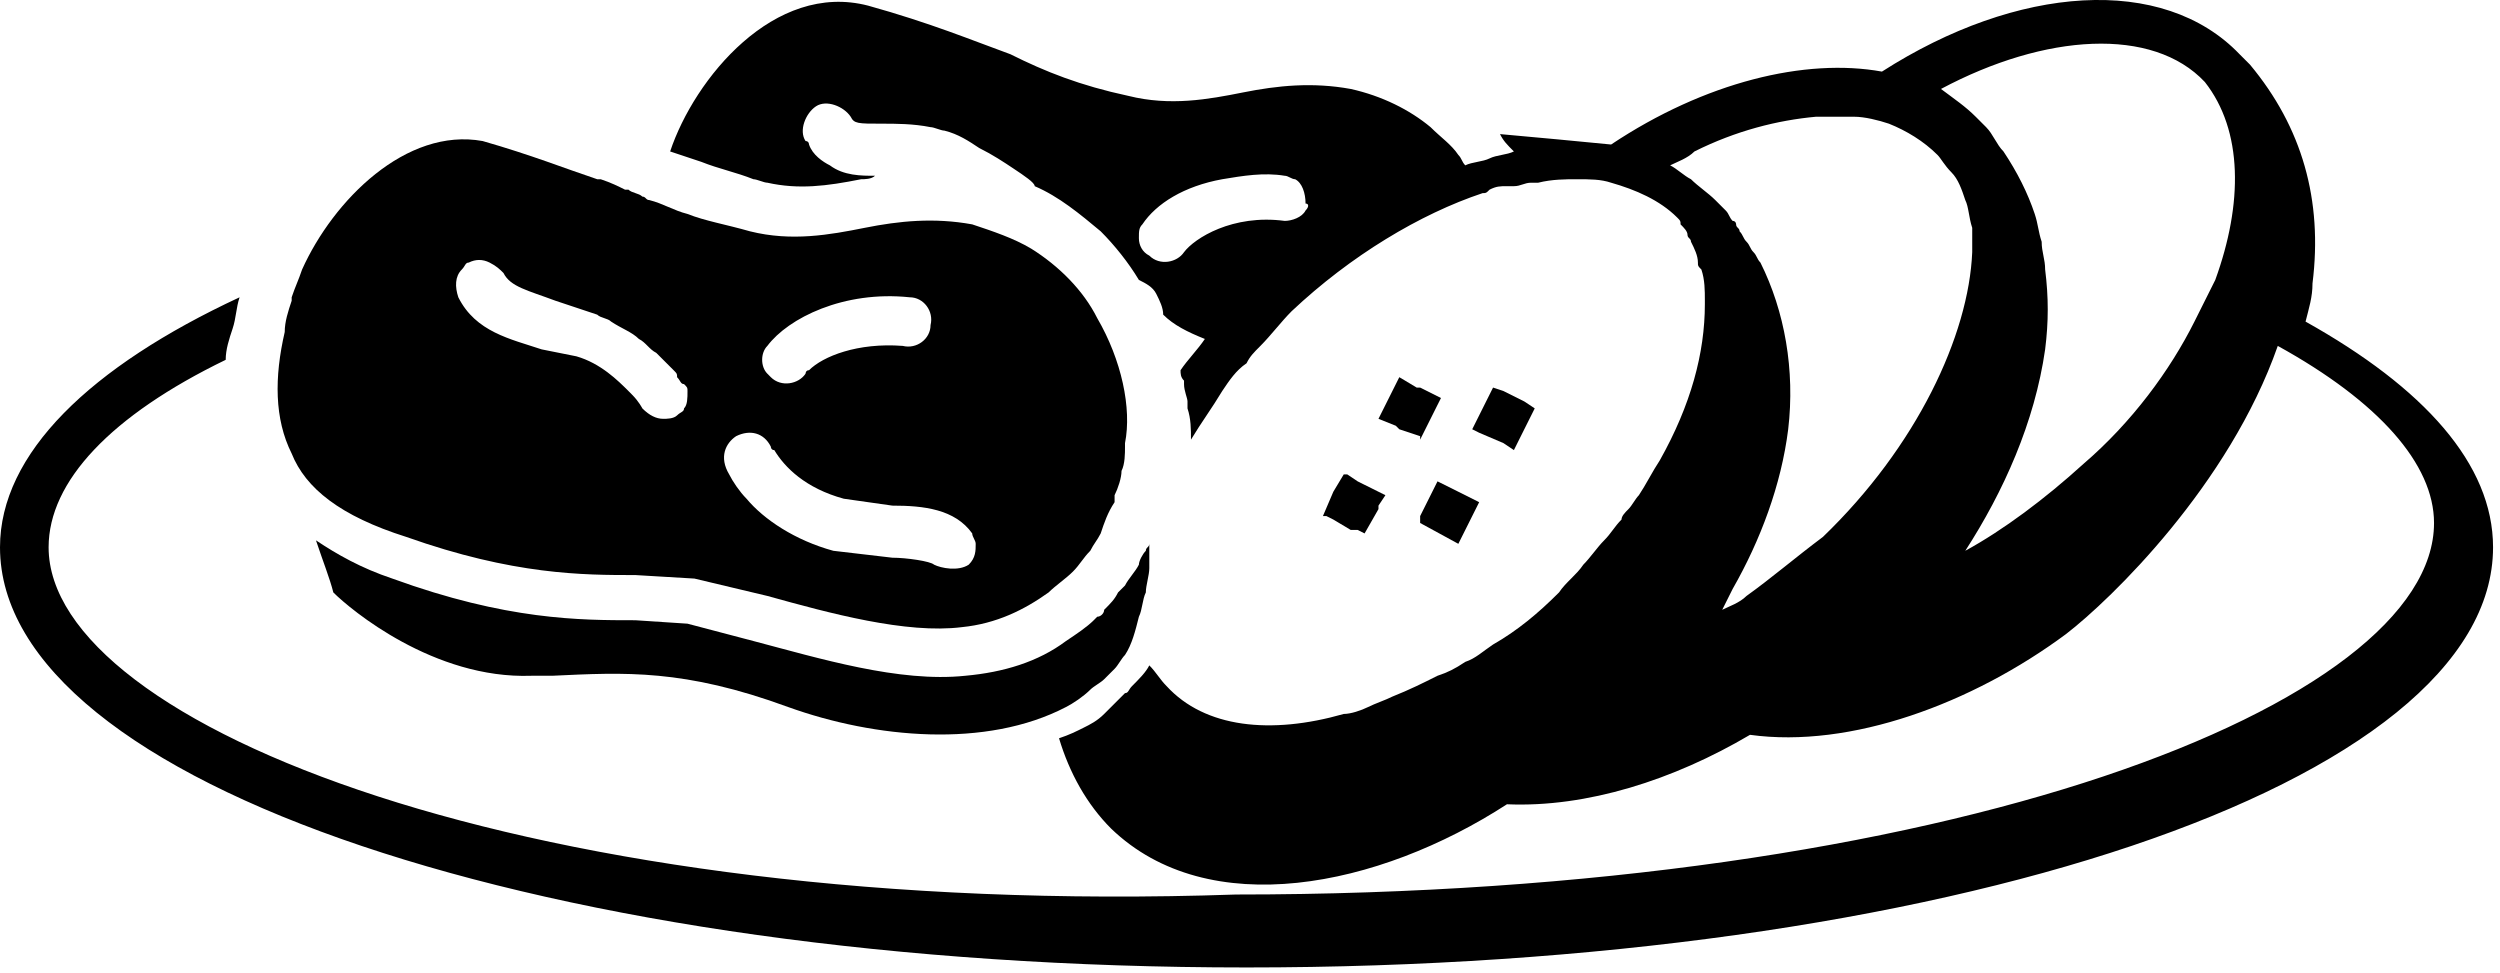
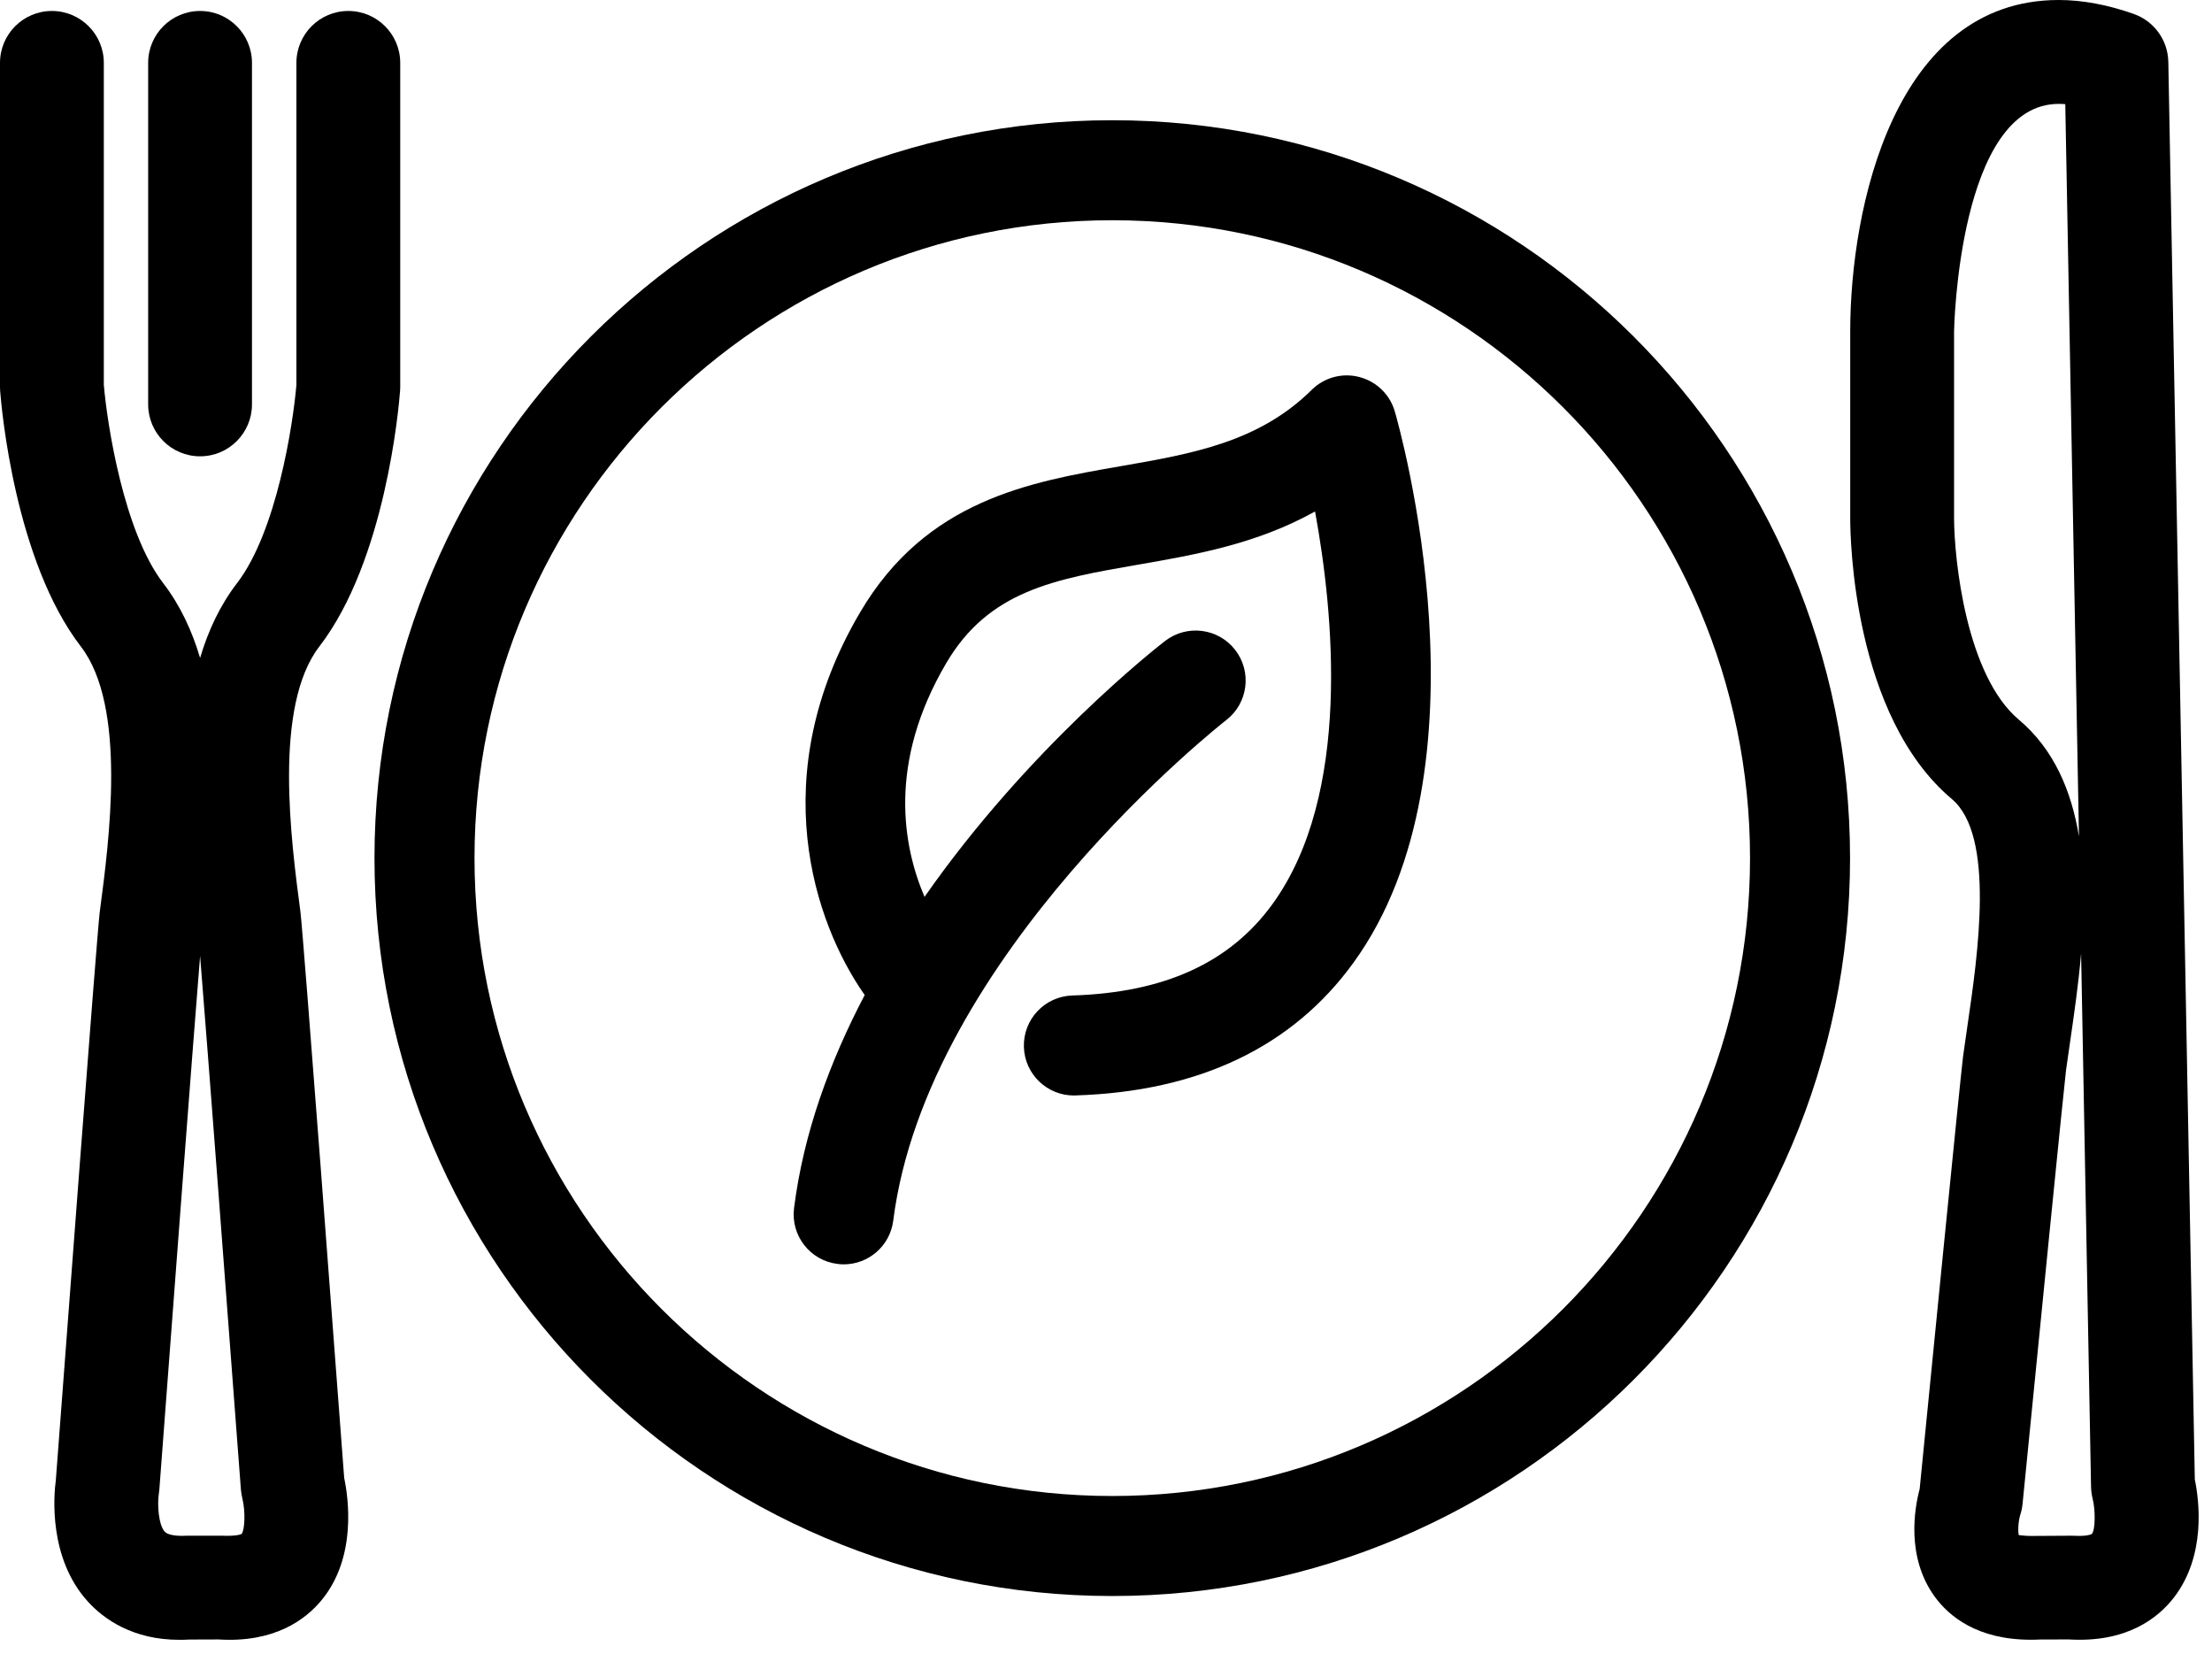
- <svg xmlns="http://www.w3.org/2000/svg" width="72" height="28" viewBox="0 0 72 28" fill="none">
-   <path d="M66.4 9.262C66.5 8.862 66.6 8.562 66.6 8.162C66.9 5.762 66.3 3.662 64.8 1.862C64.7 1.762 64.6 1.662 64.6 1.662L64.5 1.562C62.3 -0.738 58.1 -0.438 54.2 2.062C52 1.662 49.1 2.362 46.4 4.162C45.4 4.062 44.3 3.962 43.2 3.862C43.3 4.062 43.4 4.162 43.6 4.362C43.4 4.462 43.1 4.462 42.9 4.562C42.7 4.662 42.4 4.662 42.2 4.762C42.1 4.662 42.1 4.562 42 4.462C41.8 4.162 41.5 3.962 41.2 3.662C40.6 3.162 39.8 2.762 38.9 2.562C37.8 2.362 36.8 2.462 35.8 2.662C34.8 2.862 33.7 3.062 32.5 2.762C31.1 2.462 30.1 2.062 29.1 1.562C28 1.162 26.8 0.662 25 0.162C22.3 -0.538 20 2.262 19.3 4.362C19.6 4.462 19.9 4.562 20.2 4.662C20.7 4.862 21.2 4.962 21.7 5.162C21.8 5.162 22 5.262 22.1 5.262C23 5.462 23.8 5.362 24.8 5.162C24.9 5.162 25.1 5.162 25.2 5.062C24.8 5.062 24.3 5.062 23.9 4.762C23.7 4.662 23.4 4.462 23.3 4.162C23.3 4.162 23.3 4.062 23.2 4.062C23 3.762 23.2 3.262 23.5 3.062C23.8 2.862 24.3 3.062 24.5 3.362C24.6 3.562 24.7 3.562 25.4 3.562C25.8 3.562 26.3 3.562 26.8 3.662C26.9 3.662 27.1 3.762 27.2 3.762C27.6 3.862 27.9 4.062 28.2 4.262C28.6 4.462 28.9 4.662 29.2 4.862C29.5 5.062 29.8 5.262 29.8 5.362C30.5 5.662 31.1 6.162 31.7 6.662C32.1 7.062 32.5 7.562 32.8 8.062C33 8.162 33.2 8.262 33.3 8.462C33.4 8.662 33.5 8.862 33.5 9.062C33.8 9.362 34.2 9.562 34.7 9.762C34.5 10.062 34.2 10.363 34 10.662C34 10.762 34 10.863 34.1 10.963V11.062C34.1 11.262 34.2 11.463 34.2 11.562C34.2 11.662 34.2 11.762 34.2 11.762C34.3 12.062 34.3 12.363 34.3 12.662C34.6 12.162 34.9 11.762 35.2 11.262C35.4 10.963 35.6 10.662 35.9 10.463C36 10.262 36.1 10.162 36.3 9.962C36.6 9.662 36.9 9.262 37.2 8.962C38.9 7.362 40.9 6.162 42.7 5.562C42.8 5.562 42.8 5.562 42.9 5.462C43.1 5.362 43.2 5.362 43.4 5.362C43.5 5.362 43.5 5.362 43.6 5.362C43.8 5.362 43.9 5.262 44.1 5.262C44.1 5.262 44.1 5.262 44.2 5.262H44.3C44.7 5.162 45.1 5.162 45.4 5.162C45.8 5.162 46.1 5.162 46.4 5.262C47.1 5.462 47.8 5.762 48.3 6.262C48.4 6.362 48.4 6.362 48.4 6.462C48.5 6.562 48.6 6.662 48.6 6.762C48.6 6.862 48.7 6.862 48.7 6.962C48.8 7.162 48.9 7.362 48.9 7.562C48.9 7.662 48.9 7.662 49 7.762C49.1 8.062 49.1 8.362 49.1 8.662V8.762C49.1 10.162 48.7 11.662 47.8 13.262C47.6 13.562 47.4 13.963 47.2 14.262C47.1 14.363 47 14.562 46.9 14.662C46.8 14.762 46.7 14.863 46.7 14.963C46.5 15.162 46.4 15.363 46.2 15.562C46 15.762 45.8 16.062 45.6 16.262C45.4 16.562 45.1 16.762 44.9 17.062C44.3 17.663 43.7 18.163 43 18.562C42.7 18.762 42.5 18.962 42.2 19.062C41.9 19.262 41.7 19.363 41.4 19.462C41 19.663 40.6 19.863 40.1 20.062C39.9 20.163 39.6 20.262 39.4 20.363C39.2 20.462 38.9 20.562 38.7 20.562C36.6 21.163 34.7 20.962 33.6 19.762C33.4 19.562 33.3 19.363 33.1 19.163C33 19.363 32.8 19.562 32.6 19.762C32.5 19.863 32.5 19.962 32.4 19.962C32.3 20.062 32.2 20.163 32.1 20.262C32 20.363 31.9 20.462 31.8 20.562C31.6 20.762 31.4 20.863 31.2 20.962C31 21.062 30.8 21.163 30.5 21.262C30.8 22.262 31.3 23.163 32 23.863C34.8 26.562 39.7 25.562 43.4 23.163C45.7 23.262 48.2 22.462 50.4 21.163C53.3 21.562 56.8 20.262 59.5 18.262C60.8 17.262 64.2 13.963 65.6 9.962C68.5 11.562 70.1 13.363 70.1 15.062C70.1 20.262 56.2 25.762 35.6 25.762C15.3 26.462 1.4 20.863 1.4 15.762C1.4 13.863 3.2 11.963 6.5 10.363C6.5 10.062 6.6 9.762 6.7 9.462C6.8 9.162 6.8 8.862 6.9 8.562C2.6 10.562 0 13.062 0 15.762C0 22.562 15.8 27.863 35.9 27.863C56 27.863 71.8 22.562 71.8 15.762C71.8 13.363 69.8 11.162 66.4 9.262ZM37.6 6.062C37.5 6.262 37.2 6.362 37 6.362C35.5 6.162 34.4 6.862 34.1 7.262C33.9 7.562 33.4 7.662 33.1 7.362C32.9 7.262 32.8 7.062 32.8 6.862C32.8 6.662 32.8 6.562 32.9 6.462C33.3 5.862 34.1 5.362 35.2 5.162C35.8 5.062 36.4 4.962 37 5.062C37.1 5.062 37.2 5.162 37.3 5.162C37.5 5.262 37.6 5.562 37.6 5.862C37.7 5.862 37.7 5.962 37.6 6.062ZM50.3 17.163C50.1 17.363 49.8 17.462 49.6 17.562C49.7 17.363 49.8 17.163 49.9 16.962C50.7 15.562 51.3 13.963 51.5 12.363C51.7 10.662 51.4 8.962 50.7 7.562C50.6 7.462 50.6 7.362 50.5 7.262C50.4 7.162 50.4 7.062 50.3 6.962C50.2 6.862 50.2 6.762 50.1 6.662C50.1 6.562 50 6.562 50 6.462C50 6.462 50 6.362 49.9 6.362C49.8 6.262 49.8 6.162 49.7 6.062C49.7 6.062 49.7 6.062 49.6 5.962L49.5 5.862L49.4 5.762C49.2 5.562 48.9 5.362 48.7 5.162C48.5 5.062 48.3 4.862 48.1 4.762C48.3 4.662 48.6 4.562 48.8 4.362C50 3.762 51.2 3.462 52.3 3.362C52.7 3.362 53.1 3.362 53.4 3.362C53.7 3.362 54.1 3.462 54.4 3.562C54.9 3.762 55.4 4.062 55.8 4.462C55.9 4.562 56 4.762 56.2 4.962C56.4 5.162 56.5 5.462 56.6 5.762C56.7 5.962 56.7 6.262 56.8 6.562C56.8 6.762 56.8 7.062 56.8 7.262C56.7 9.662 55.2 12.863 52.5 15.463C51.7 16.062 51 16.663 50.3 17.163ZM63.8 8.062C63.7 8.262 63.6 8.462 63.5 8.662C63.4 8.862 63.3 9.062 63.2 9.262C62.5 10.662 61.4 12.162 60 13.363C58.9 14.363 57.7 15.262 56.6 15.863C57.7 14.162 58.6 12.162 58.9 10.062C59 9.262 59 8.562 58.9 7.762C58.9 7.462 58.8 7.262 58.8 6.962C58.7 6.662 58.7 6.462 58.6 6.162C58.4 5.562 58.1 4.962 57.7 4.362C57.5 4.162 57.4 3.862 57.2 3.662C57.1 3.562 57.1 3.562 57 3.462L56.9 3.362C56.6 3.062 56.3 2.862 55.9 2.562C58.9 0.962 62 0.762 63.5 2.362C64.6 3.762 64.6 5.862 63.8 8.062Z" fill="black" />
-   <path d="M43.3 12.762L43.6 12.963L43.8 12.562L44.2 11.762L43.9 11.562L43.3 11.262L43 11.162L42.4 12.363L42.6 12.463L43.3 12.762Z" fill="black" />
-   <path d="M40.9 11.162H40.8L40.3 10.863L39.7 12.062L40.2 12.262L40.3 12.363L40.9 12.562V12.662L41.2 12.062L41.4 11.662L41.5 11.463L40.9 11.162Z" fill="black" />
-   <path d="M39.3 13.963L39.1 13.863L38.8 13.662H38.7L38.4 14.162L38.1 14.863H38.2L38.4 14.963L38.9 15.262H39.1L39.3 15.363L39.7 14.662V14.562L39.9 14.262L39.7 14.162L39.5 14.062L39.3 13.963Z" fill="black" />
-   <path d="M41.4 13.863L40.9 14.863V15.062L42 15.662L42.6 14.463L42 14.162L41.4 13.863Z" fill="black" />
-   <path d="M32.2 17.062C32.1 17.262 32 17.363 31.8 17.562C31.8 17.663 31.7 17.762 31.6 17.762L31.5 17.863C31.3 18.062 31 18.262 30.7 18.462C29.9 19.062 28.9 19.363 27.8 19.462C25.9 19.663 23.6 18.962 21.7 18.462L19.8 17.962L18.3 17.863C16.7 17.863 14.6 17.863 11.3 16.663C10.4 16.363 9.7 15.963 9.1 15.562C9.3 16.163 9.5 16.663 9.6 17.062C10.1 17.562 12.5 19.562 15.3 19.462H15.9C18 19.363 19.7 19.262 22.7 20.363C25.2 21.262 28.4 21.562 30.7 20.363C30.9 20.262 31.2 20.062 31.4 19.863C31.5 19.762 31.7 19.663 31.8 19.562C31.9 19.462 32 19.363 32.1 19.262C32.2 19.163 32.3 18.962 32.4 18.863C32.6 18.562 32.7 18.163 32.8 17.762C32.9 17.562 32.9 17.262 33 17.062C33 16.863 33.1 16.562 33.1 16.363C33.1 16.163 33.1 15.863 33.1 15.662C33.1 15.762 33 15.762 33 15.863C32.9 15.963 32.8 16.163 32.8 16.262C32.7 16.462 32.5 16.663 32.4 16.863C32.3 16.962 32.3 16.962 32.2 17.062Z" fill="black" />
-   <path d="M11.7 15.463C14.8 16.562 16.8 16.562 18.3 16.562L20 16.663L22.1 17.163C23.9 17.663 26.1 18.262 27.7 18.062C28.7 17.962 29.5 17.562 30.2 17.062C30.4 16.863 30.7 16.663 30.9 16.462C31.1 16.262 31.2 16.062 31.4 15.863C31.5 15.662 31.6 15.562 31.7 15.363C31.8 15.062 31.9 14.762 32.1 14.463C32.1 14.363 32.1 14.363 32.1 14.262C32.2 14.062 32.3 13.762 32.3 13.562C32.4 13.363 32.4 13.062 32.4 12.863V12.762C32.6 11.762 32.3 10.363 31.6 9.162C31.2 8.362 30.5 7.662 29.7 7.162C29.2 6.862 28.6 6.662 28 6.462C26.9 6.262 25.9 6.362 24.9 6.562C23.9 6.762 22.8 6.962 21.6 6.662C20.9 6.462 20.3 6.362 19.8 6.162C19.4 6.062 19.1 5.862 18.7 5.762C18.6 5.762 18.6 5.662 18.5 5.662C18.4 5.562 18.2 5.562 18.1 5.462H18C17.8 5.362 17.6 5.262 17.3 5.162H17.2C16.3 4.862 15.3 4.462 13.9 4.062C11.7 3.662 9.6 5.762 8.7 7.762C8.6 8.062 8.5 8.262 8.4 8.562V8.662C8.3 8.962 8.2 9.262 8.2 9.562C7.9 10.863 7.9 12.062 8.4 13.062C8.8 14.062 9.8 14.863 11.7 15.463ZM22.1 9.962C22.7 9.162 24.3 8.362 26.2 8.562C26.6 8.562 26.9 8.962 26.8 9.362C26.8 9.762 26.4 10.062 26 9.962C24.7 9.862 23.7 10.262 23.3 10.662C23.2 10.662 23.2 10.762 23.2 10.762C23 11.062 22.5 11.162 22.2 10.863L22.1 10.762C21.9 10.562 21.9 10.162 22.1 9.962ZM21.2 12.562C21.6 12.363 22 12.463 22.2 12.863C22.2 12.863 22.2 12.963 22.3 12.963C22.6 13.463 23.2 14.062 24.3 14.363L25.7 14.562C26.6 14.562 27.5 14.662 28 15.363C28 15.463 28.1 15.562 28.1 15.662C28.1 15.863 28.1 16.062 27.9 16.262C27.6 16.462 27.1 16.363 26.9 16.262C26.8 16.163 26.1 16.062 25.7 16.062L24 15.863C22.9 15.562 22 14.963 21.5 14.363C21.3 14.162 21.1 13.863 21 13.662C20.7 13.162 20.9 12.762 21.2 12.562ZM13.3 7.762C13.4 7.662 13.4 7.562 13.5 7.562C13.7 7.462 13.9 7.462 14.1 7.562C14.3 7.662 14.4 7.762 14.5 7.862C14.7 8.262 15.2 8.362 16 8.662L17.2 9.062C17.3 9.162 17.5 9.162 17.6 9.262C17.9 9.462 18.2 9.562 18.4 9.762C18.6 9.862 18.7 10.062 18.9 10.162C19.1 10.363 19.3 10.562 19.4 10.662C19.5 10.762 19.5 10.762 19.5 10.863C19.6 10.963 19.6 11.062 19.7 11.062C19.8 11.162 19.8 11.162 19.8 11.262C19.8 11.463 19.8 11.662 19.7 11.762C19.7 11.863 19.6 11.863 19.5 11.963C19.4 12.062 19.2 12.062 19.1 12.062C18.9 12.062 18.7 11.963 18.5 11.762C18.5 11.762 18.4 11.562 18.2 11.363L18.1 11.262C17.8 10.963 17.3 10.463 16.6 10.262L15.6 10.062C14.7 9.762 13.7 9.562 13.2 8.562C13.1 8.262 13.1 7.962 13.3 7.762Z" fill="black" />
+ <svg xmlns="http://www.w3.org/2000/svg" width="91" height="68" viewBox="0 0 91 68" fill="none">
+   <path d="M89.203 2.547C89.187 1.656 88.622 0.871 87.781 0.574C86.709 0.194 85.67 0 84.692 0C77.923 0 76.117 8.566 76.117 13.627V21.321C76.117 22.143 76.235 29.445 80.3 32.868C82.083 34.369 81.368 39.264 80.94 42.186C80.874 42.636 80.812 43.063 80.758 43.461C80.65 44.303 79.214 58.783 78.973 61.247C78.764 62.029 78.405 64.038 79.593 65.673C80.182 66.482 81.345 67.445 83.549 67.445C83.701 67.445 83.864 67.441 83.903 67.436L85.101 67.432C87.489 67.578 88.779 66.555 89.432 65.71C90.764 63.985 90.473 61.723 90.293 60.852L89.203 2.547ZM80.389 21.322V13.627C80.389 13.535 80.577 4.273 84.693 4.273C84.782 4.273 84.871 4.276 84.964 4.284L85.527 34.403C85.217 32.527 84.497 30.816 83.052 29.6C80.883 27.776 80.395 23.003 80.389 21.322ZM86.059 63.093C86.057 63.095 85.931 63.174 85.541 63.174L85.226 63.166L83.549 63.176C83.282 63.176 83.126 63.143 83.069 63.143C83.061 63.143 83.057 63.145 83.053 63.145C83.006 62.969 83.035 62.566 83.111 62.309C83.16 62.163 83.19 62.015 83.206 61.861C83.882 55.02 84.918 44.62 84.995 44.019C85.047 43.642 85.105 43.237 85.169 42.805C85.325 41.726 85.505 40.497 85.615 39.22L86.024 61.154C86.028 61.322 86.051 61.49 86.091 61.652C86.205 62.092 86.205 62.915 86.059 63.093Z" fill="black" />
+   <path d="M2.297 60.879C2.212 61.507 1.988 64.07 3.603 65.862C4.27 66.602 5.473 67.45 7.382 67.448C7.513 67.448 7.647 67.446 7.786 67.437L8.984 67.433C11.279 67.578 12.566 66.627 13.235 65.81C14.692 64.039 14.327 61.576 14.16 60.793C13.851 56.691 12.474 38.377 12.36 37.509C11.97 34.556 11.24 29.055 13.139 26.59C15.853 23.062 16.406 16.78 16.459 16.076C16.463 16.022 16.465 15.966 16.465 15.912V2.586C16.465 1.408 15.509 0.451 14.329 0.451C13.15 0.451 12.194 1.408 12.194 2.586V15.828C12.057 17.457 11.379 21.87 9.752 23.985C9.053 24.894 8.564 25.942 8.232 27.062C7.899 25.942 7.413 24.894 6.713 23.985C5.094 21.881 4.41 17.461 4.271 15.827V2.586C4.271 1.408 3.315 0.451 2.135 0.451C0.956 0.451 0 1.408 0 2.586V15.913C0 15.967 0.002 16.023 0.006 16.077C0.06 16.781 0.612 23.062 3.325 26.591C5.226 29.057 4.495 34.557 4.103 37.516C3.99 38.383 2.593 56.957 2.297 60.879ZM6.532 61.458C6.542 61.396 6.548 61.335 6.555 61.272C7.117 53.777 7.934 43.001 8.232 39.322C8.533 43.019 9.348 53.785 9.911 61.272C9.92 61.388 9.944 61.522 9.971 61.635C10.108 62.199 10.066 62.939 9.94 63.092C9.901 63.118 9.691 63.191 9.109 63.165L7.66 63.167C7.227 63.19 6.897 63.13 6.779 63.003C6.526 62.73 6.466 61.908 6.532 61.458Z" fill="black" />
+   <path d="M6.095 2.586V16.633C6.095 17.813 7.051 18.769 8.232 18.769C9.41 18.769 10.366 17.813 10.366 16.633V2.586C10.366 1.408 9.41 0.451 8.232 0.451C7.051 0.451 6.095 1.408 6.095 2.586Z" fill="black" />
+   <path d="M45.756 4.945C29.022 4.945 15.406 18.56 15.406 35.294C15.406 52.031 29.021 65.647 45.756 65.647C62.493 65.647 76.11 52.032 76.11 35.294C76.109 18.56 62.493 4.945 45.756 4.945ZM45.756 61.533C31.29 61.533 19.521 49.763 19.521 35.294C19.521 20.829 31.29 9.059 45.756 9.059C60.225 9.059 71.995 20.829 71.995 35.294C71.995 49.764 60.225 61.533 45.756 61.533Z" fill="black" />
+   <path d="M55.925 15.508C55.224 15.322 54.478 15.525 53.962 16.036C51.787 18.189 49.034 18.666 46.119 19.172C42.362 19.824 38.104 20.563 35.385 25.185C31.423 31.912 33.496 37.972 35.573 40.928C34.151 43.632 33.059 46.586 32.667 49.69C32.524 50.817 33.322 51.846 34.45 51.987C34.537 51.999 34.624 52.005 34.711 52.005C35.731 52.005 36.616 51.246 36.747 50.207C38.136 39.262 50.323 29.714 50.447 29.618C51.345 28.923 51.511 27.632 50.816 26.734C50.121 25.835 48.832 25.672 47.933 26.362C47.585 26.632 42.318 30.748 38.035 36.89C37.144 34.806 36.511 31.381 38.93 27.272C40.684 24.289 43.392 23.82 46.823 23.225C49.153 22.821 51.703 22.378 54.1 21.037C54.861 25.179 55.621 32.69 52.341 37.197C50.591 39.6 47.901 40.829 44.112 40.946C42.978 40.983 42.086 41.931 42.122 43.067C42.157 44.18 43.071 45.059 44.176 45.059C44.197 45.059 44.22 45.059 44.241 45.057C49.316 44.899 53.163 43.065 55.673 39.608C61.535 31.537 57.554 17.518 57.382 16.926C57.183 16.229 56.626 15.691 55.925 15.508Z" fill="black" />
</svg>
